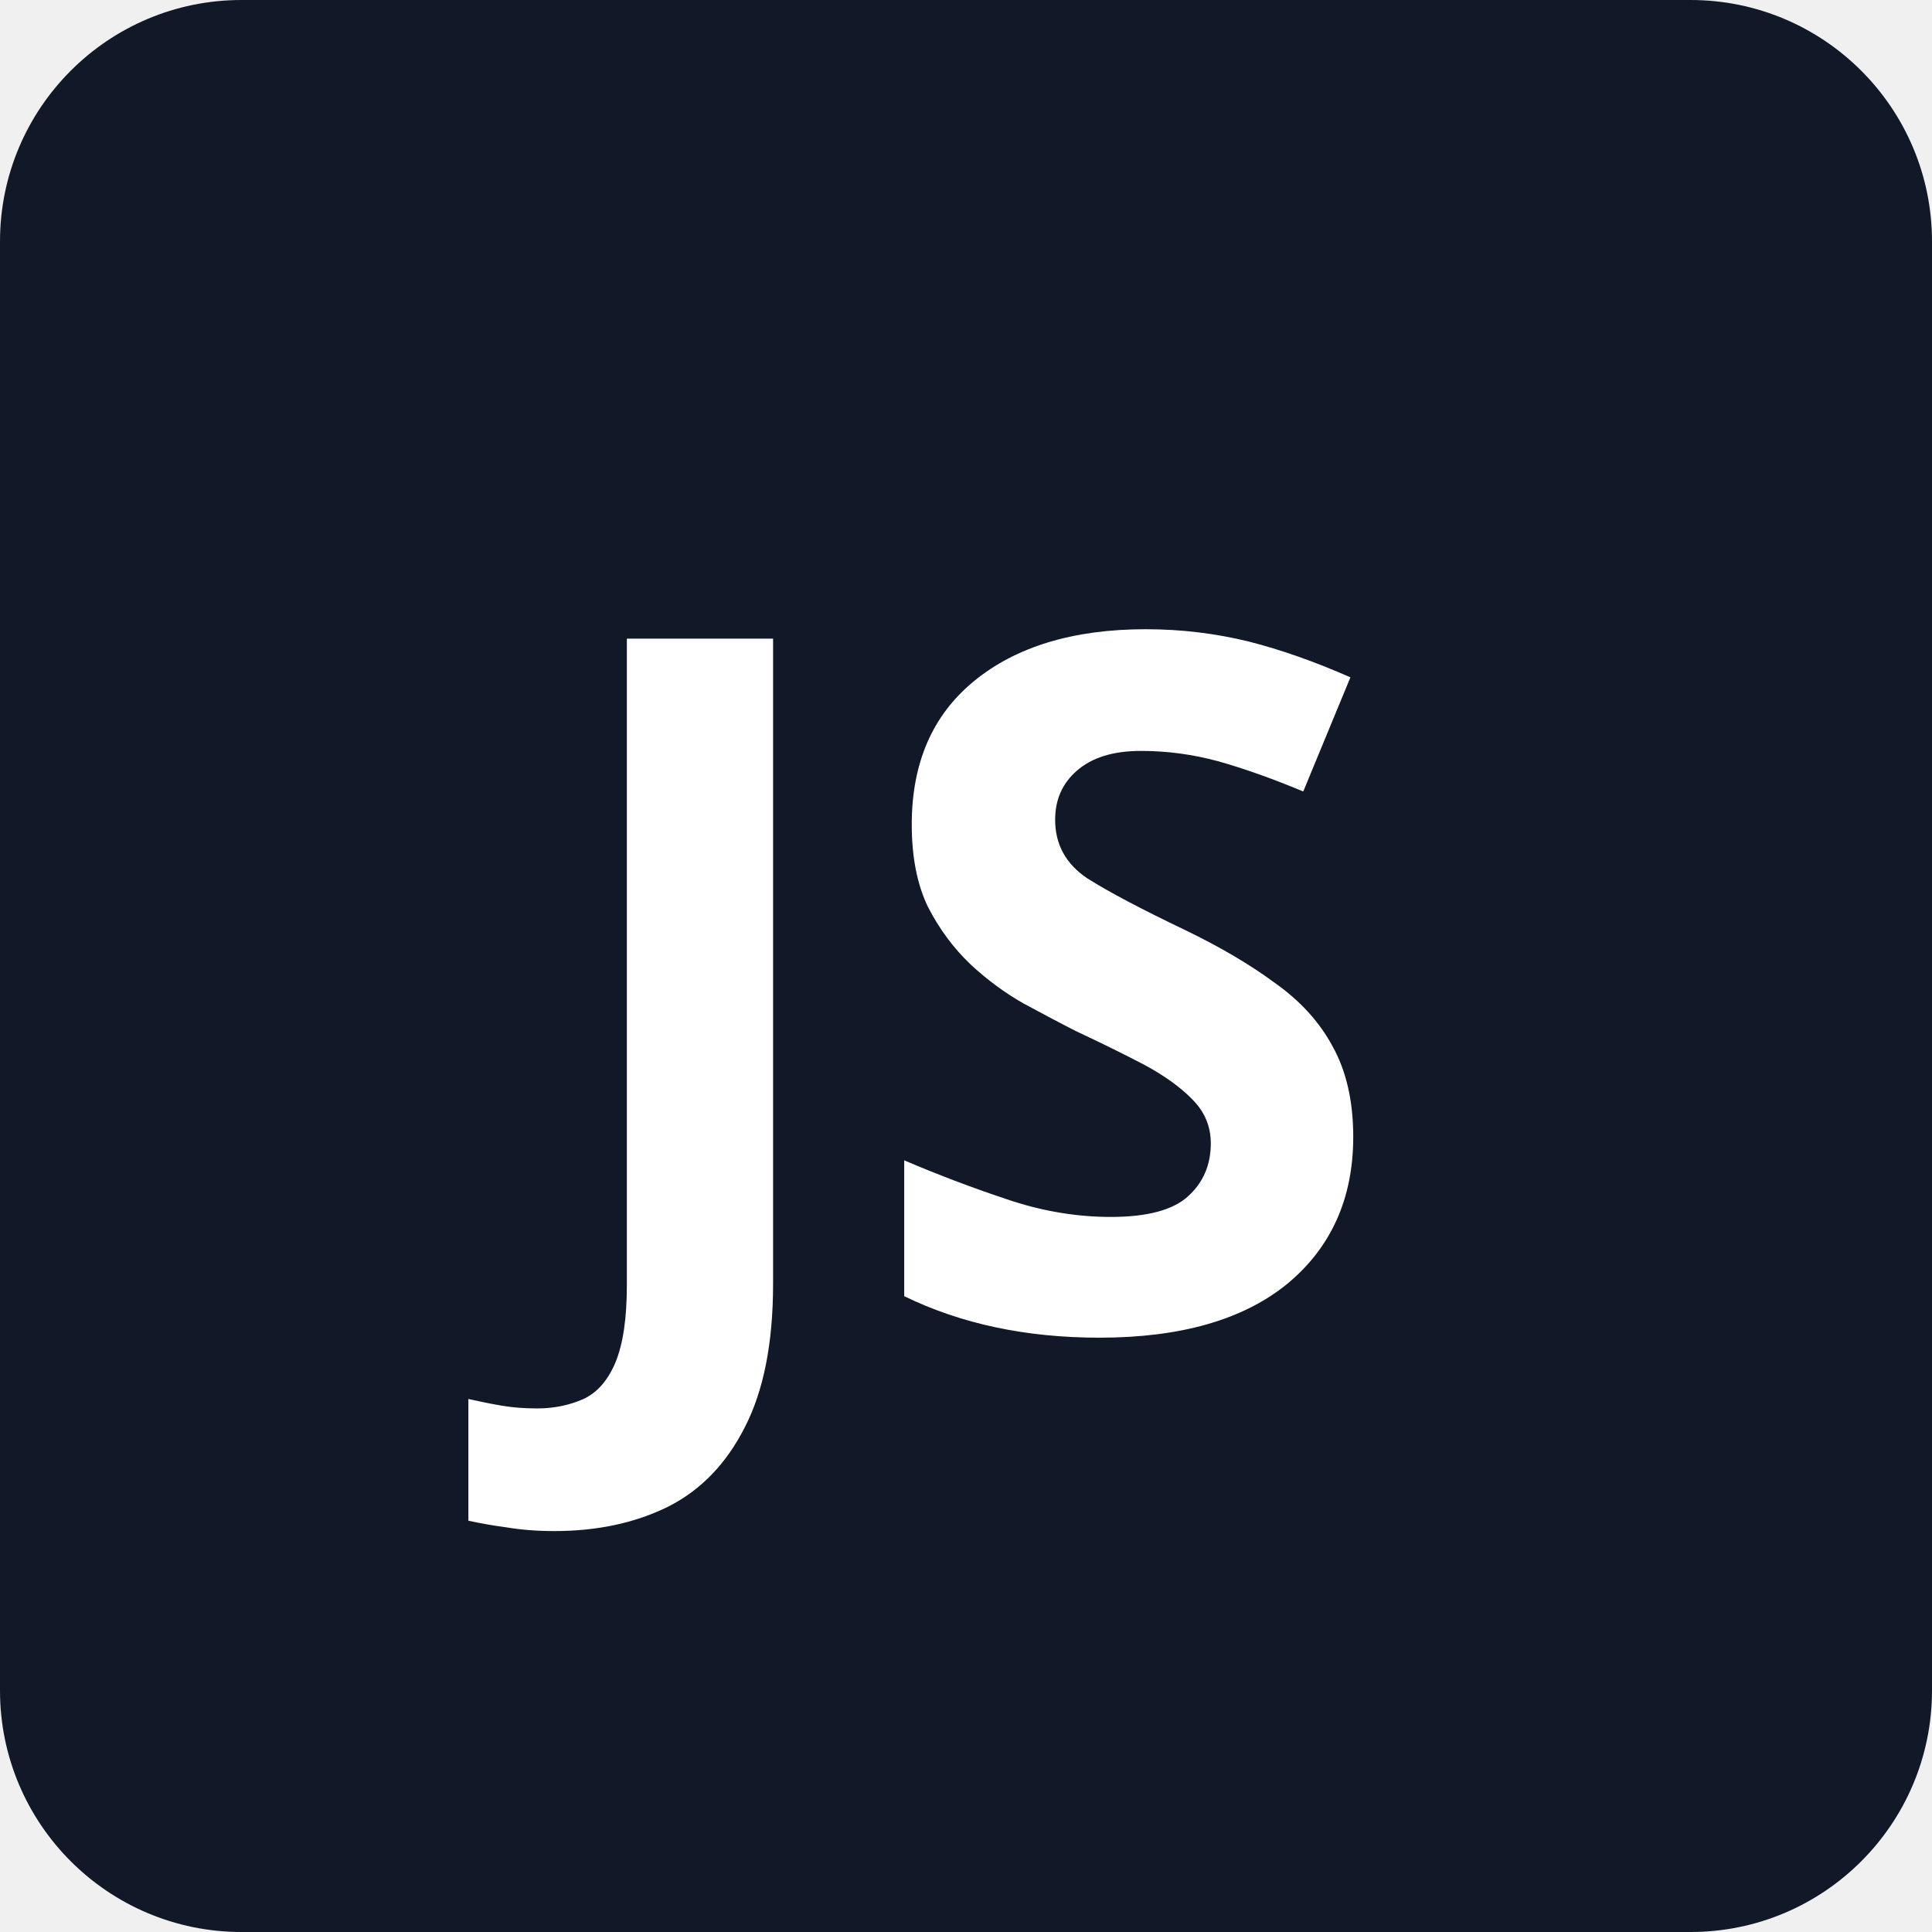
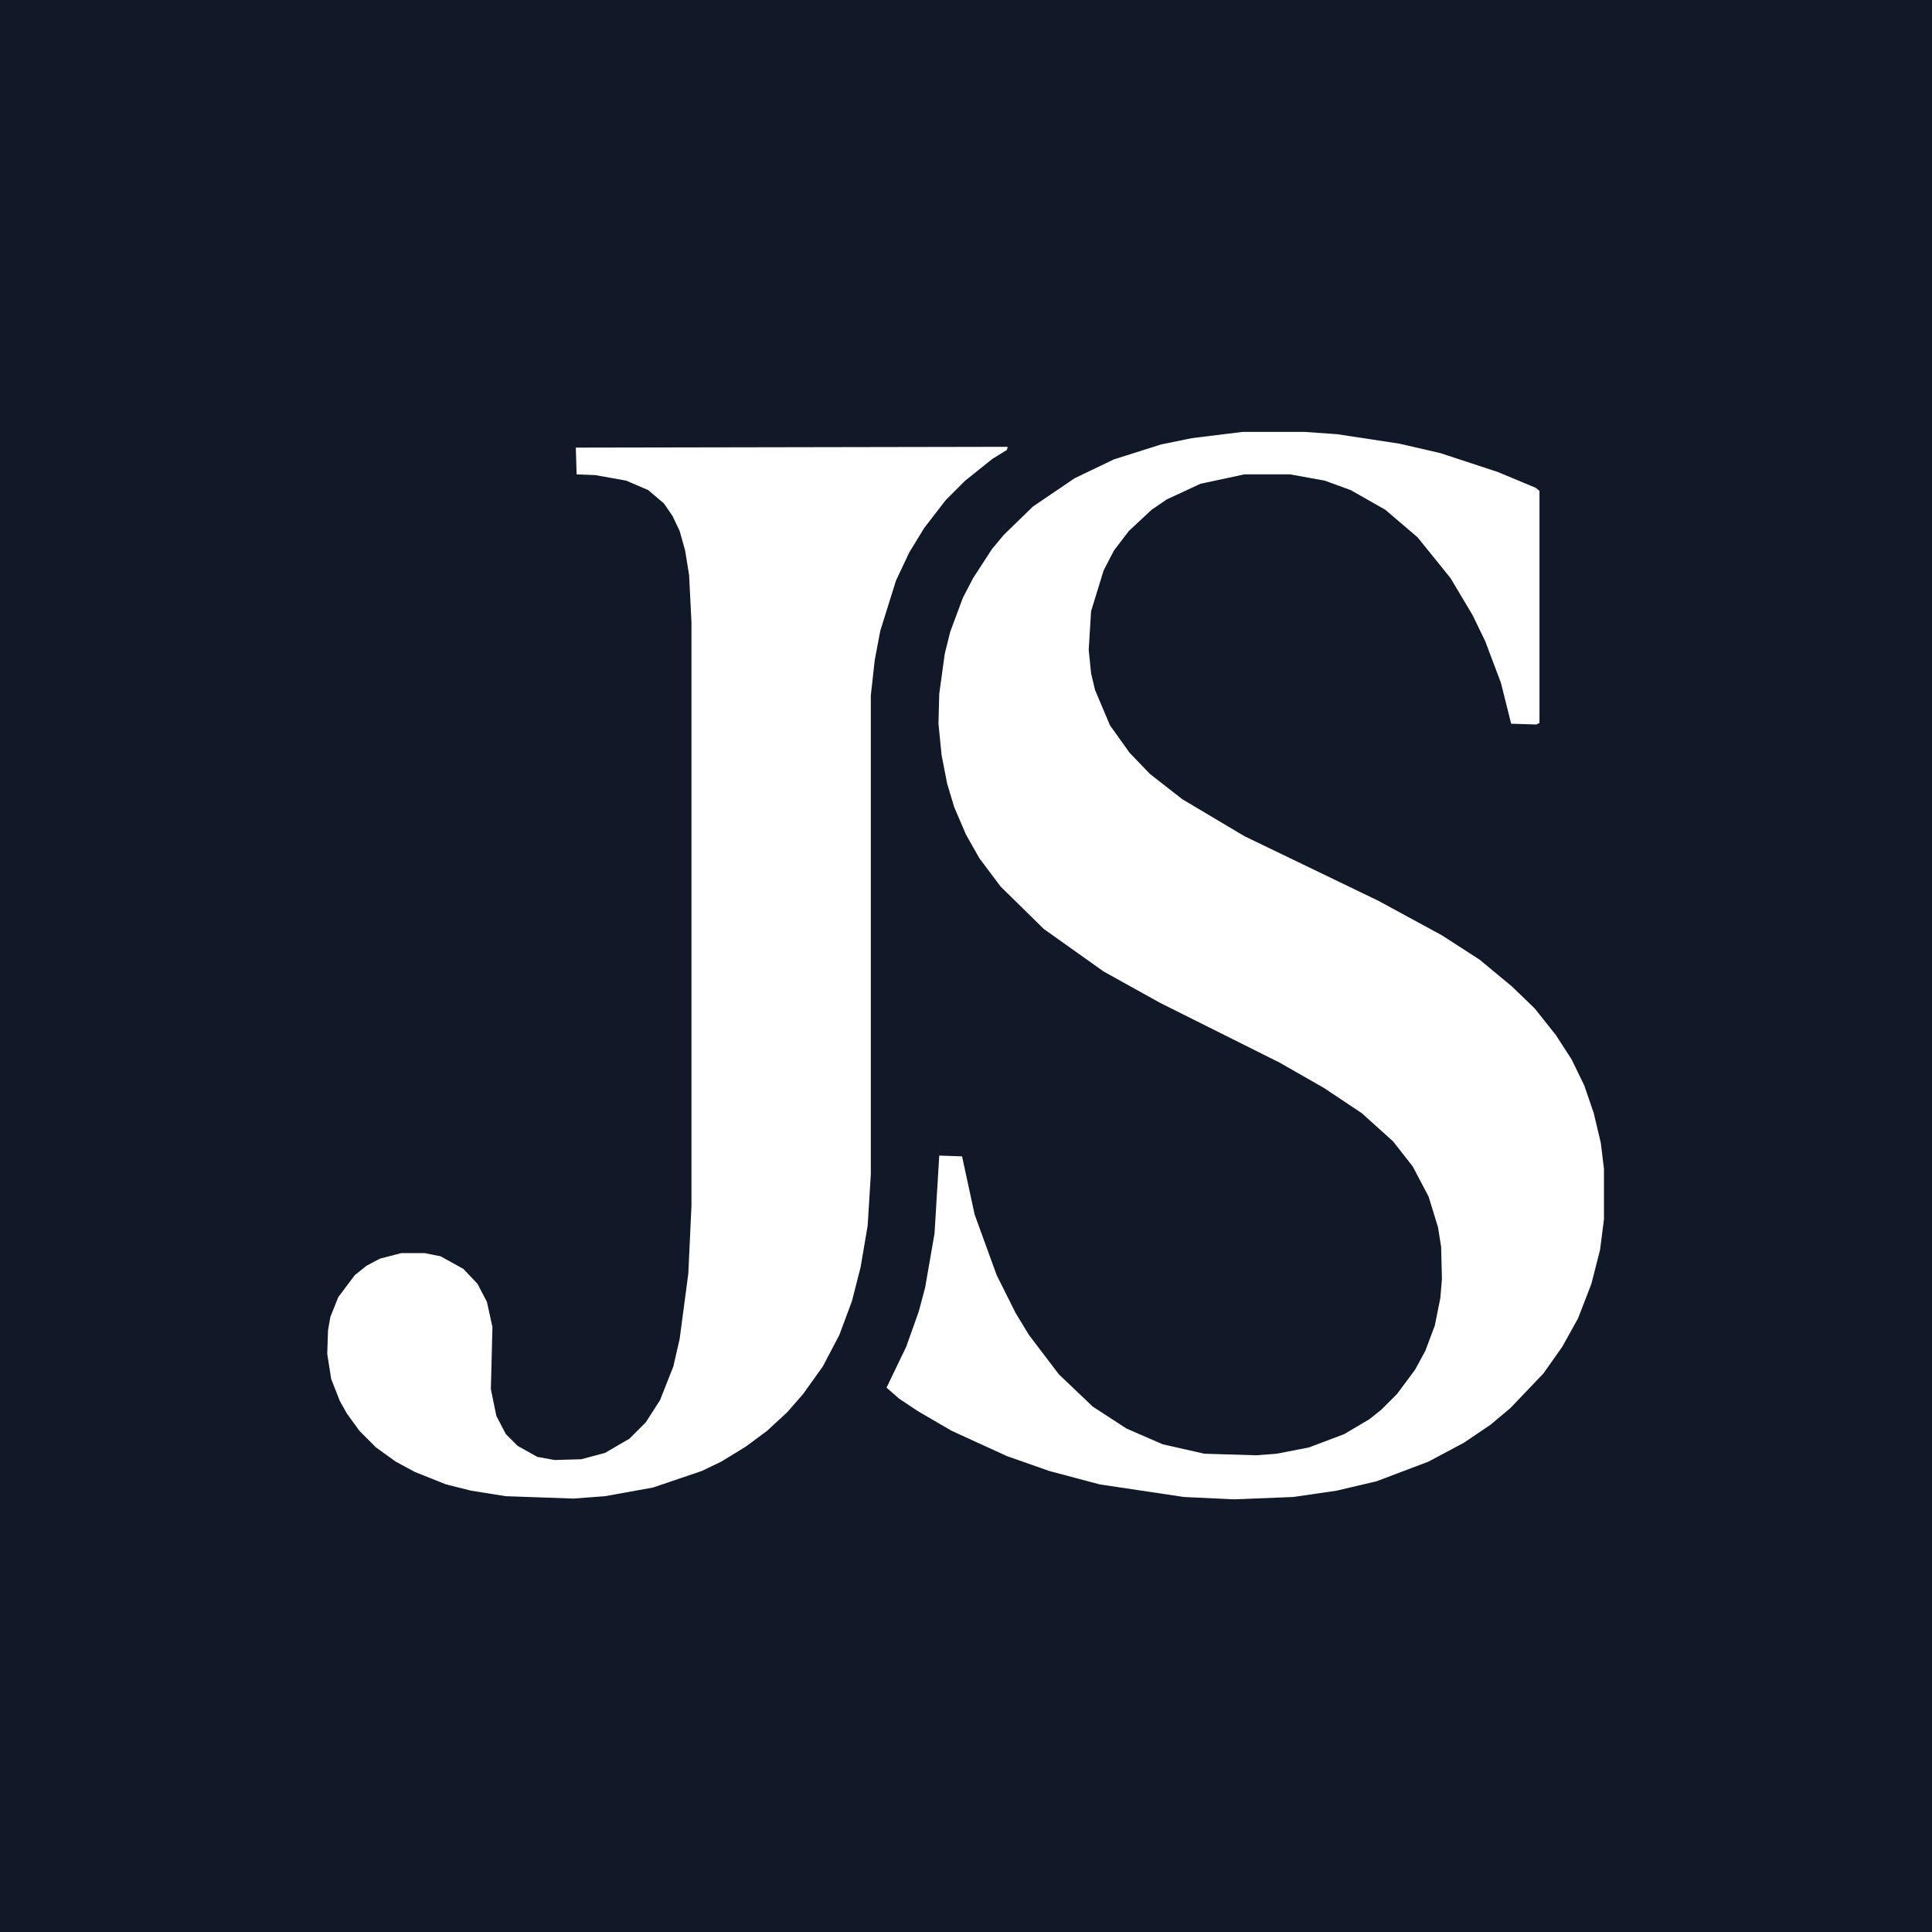
- <svg xmlns="http://www.w3.org/2000/svg" viewBox="0 0 32 32">
-   <rect width="32" height="32" rx="4" fill="#111827" />
-   <text x="16" y="22" text-anchor="middle" font-family="system-ui" font-weight="600" font-size="16" fill="white">JS</text>
+ <svg xmlns="http://www.w3.org/2000/svg" viewBox="0 0 614 614" width="614" height="614">
+   <rect width="614" height="614" fill="#111827" />
+   <path d="M320.25 142 L183 142.25 L183.25 150.75 L189.25 151 L199 152.75 L206 155.75 L211 160 L213.75 164 L216 168.75 L217.75 175 L219 182.75 L219.75 197.75 L219.75 383.25 L218.75 404.75 L216 425.5 L214 434.25 L209.75 445 L205.25 452 L200 457.25 L192.25 461.75 L184.75 463.75 L176.25 464 L170.75 463 L164.5 459.5 L160.75 455.75 L157.75 450 L156 441.5 L156.5 421.75 L154.75 413.75 L151.75 408 L147.25 403.25 L140 399.25 L135 398.25 L127.5 398.25 L120.75 400 L116.5 402.25 L112.75 405.25 L107.5 412.25 L105 418.5 L104.25 422.75 L104 430.25 L105.25 438.25 L108 445.25 L110.25 449.25 L114.25 454.75 L119.5 460 L125.75 464.5 L131.75 467.75 L141.75 471.75 L149.75 473.75 L160.75 475.5 L182.25 476.25 L192.25 475.5 L207.5 472.75 L223 467.5 L229.25 464.5 L237 459.75 L243.75 454.75 L250.25 448.75 L255.25 443 L261.5 434.25 L266.75 424.25 L270.75 413.5 L273.5 402.75 L275.75 389.5 L276.75 373.25 L276.75 221 L278 209.75 L279.75 200.5 L284.75 184.5 L289 175.5 L293.75 167.75 L300.5 159 L306.75 152.75 L315.5 145.75 L320 143 Z M425 138 L414.5 137.25 L395 137.25 L378.75 139.25 L369 141.25 L354 146 L341.5 152 L328.25 161 L319 170 L315.25 174.5 L309.25 183.75 L306 190 L302 200.75 L300.25 207.75 L298.5 220.5 L298.25 230 L299.25 240 L301 249 L303.25 256.5 L307 265.25 L311.25 272.75 L318 281.75 L331.75 295.25 L350.75 308.75 L368.75 318.75 L406.75 337.75 L420.75 345.75 L432.75 353.75 L442.75 362.75 L449 370.75 L454 380.25 L457 390 L458 396.25 L458.25 406.5 L457.75 412.5 L456 421.25 L453 429.25 L449.75 435.25 L444 443 L439 448 L435.25 451 L427.25 455.75 L416 460 L405.75 462 L399.25 462.5 L382.75 462 L369.5 459 L358 454 L347.25 447 L336.5 436.75 L327 424.25 L322.75 417.25 L316.75 405.25 L309.75 386 L305.75 367.5 L298.5 367.25 L297 392 L294 409.25 L292 416.75 L288 428 L281.75 441 L285.75 444.5 L291.75 448.5 L302.5 454.75 L320 462.75 L333.5 467.5 L349.5 471.75 L376.25 475.75 L392.25 476.5 L411 475.75 L424.75 473.75 L437.5 470.75 L454 464.5 L465.25 458.5 L473.75 452.75 L480 447.5 L490.5 436.5 L496.5 428 L501.5 419 L505.75 408 L508.5 397.25 L509.75 387.5 L509.75 371.5 L508.75 363.25 L506.5 353.75 L503.5 345 L499.5 336.75 L494.5 329 L487.75 320.5 L480.5 313.5 L470.25 305 L458.25 297.25 L438 286.25 L395.5 265.75 L375.75 254 L365.5 246 L359 239.25 L352.75 230.5 L348 219.25 L346.75 214 L346 206.5 L346.75 194.25 L350.75 181.25 L354 175 L358.75 168.75 L366 162 L370.75 158.75 L381.5 153.75 L395.5 150.75 L410 150.75 L421 152.75 L429.25 155.75 L440.25 162 L450.5 170.75 L461 183.75 L468 195.5 L472 203.75 L477 217 L480.25 230 L488.25 230.25 L489.25 229.75 L489.25 156 L488 155 L476 150 L457.75 144 L444.75 141 Z" fill="#fff" />
</svg>
